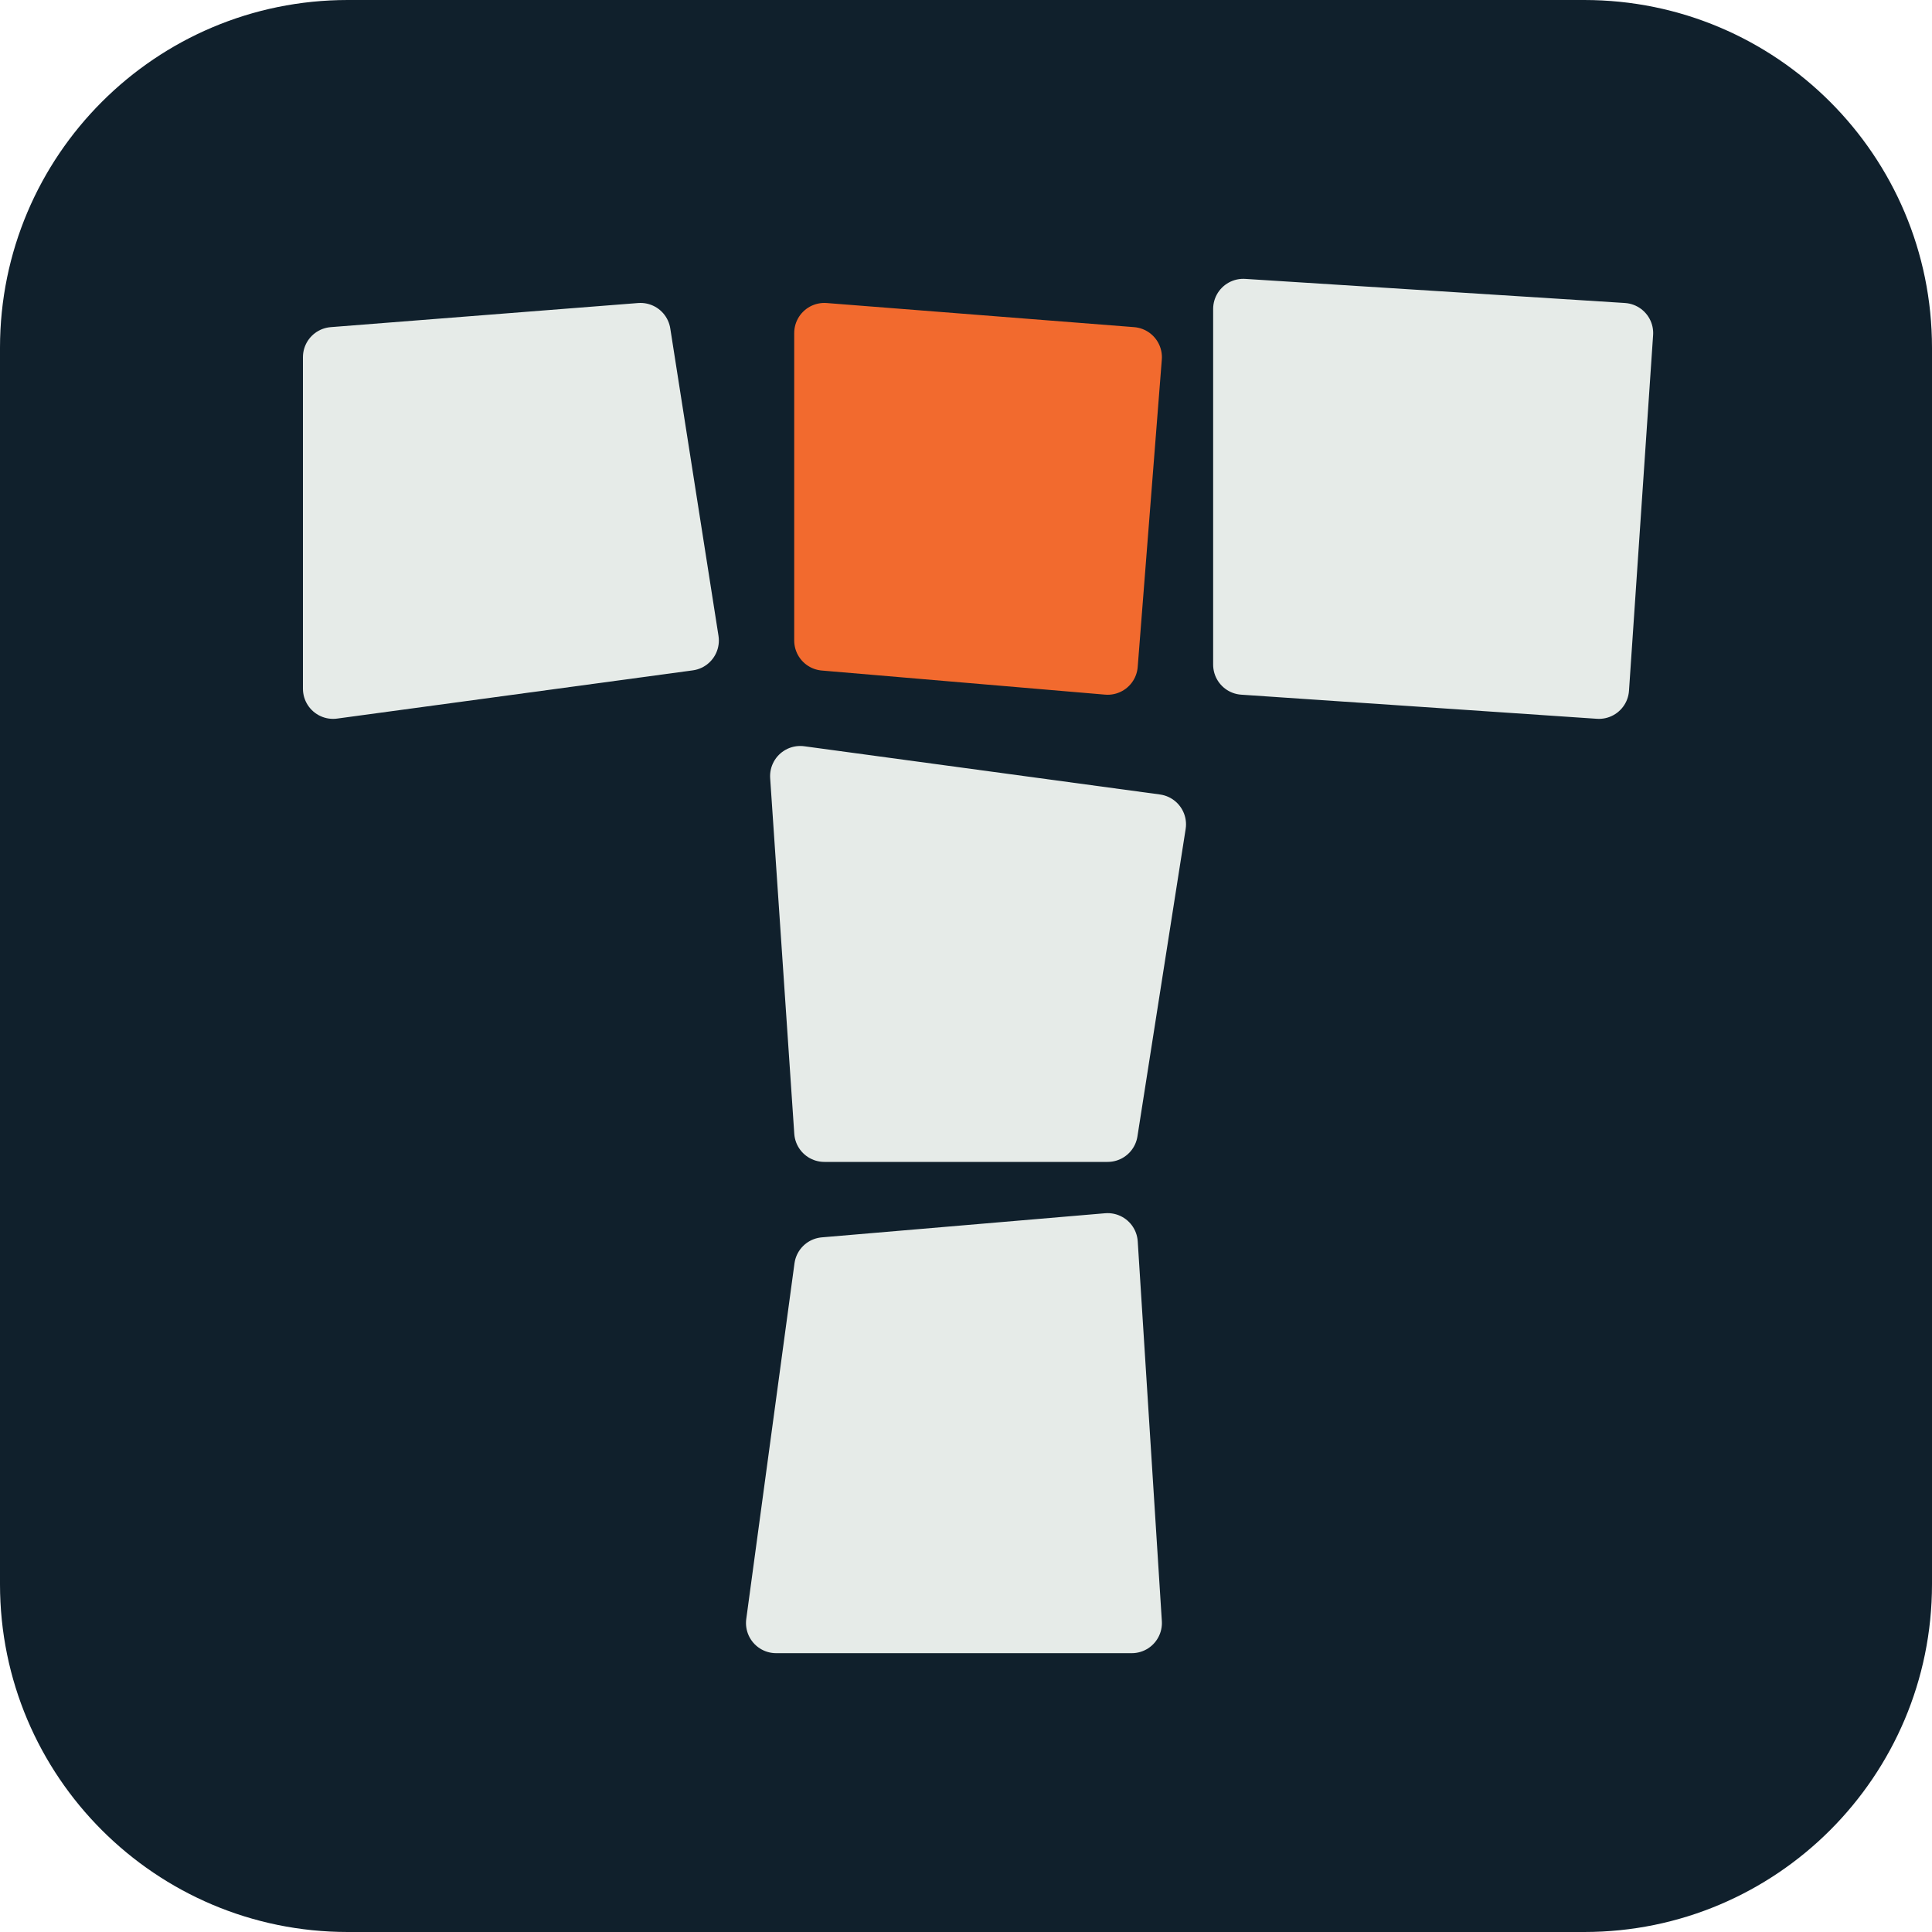
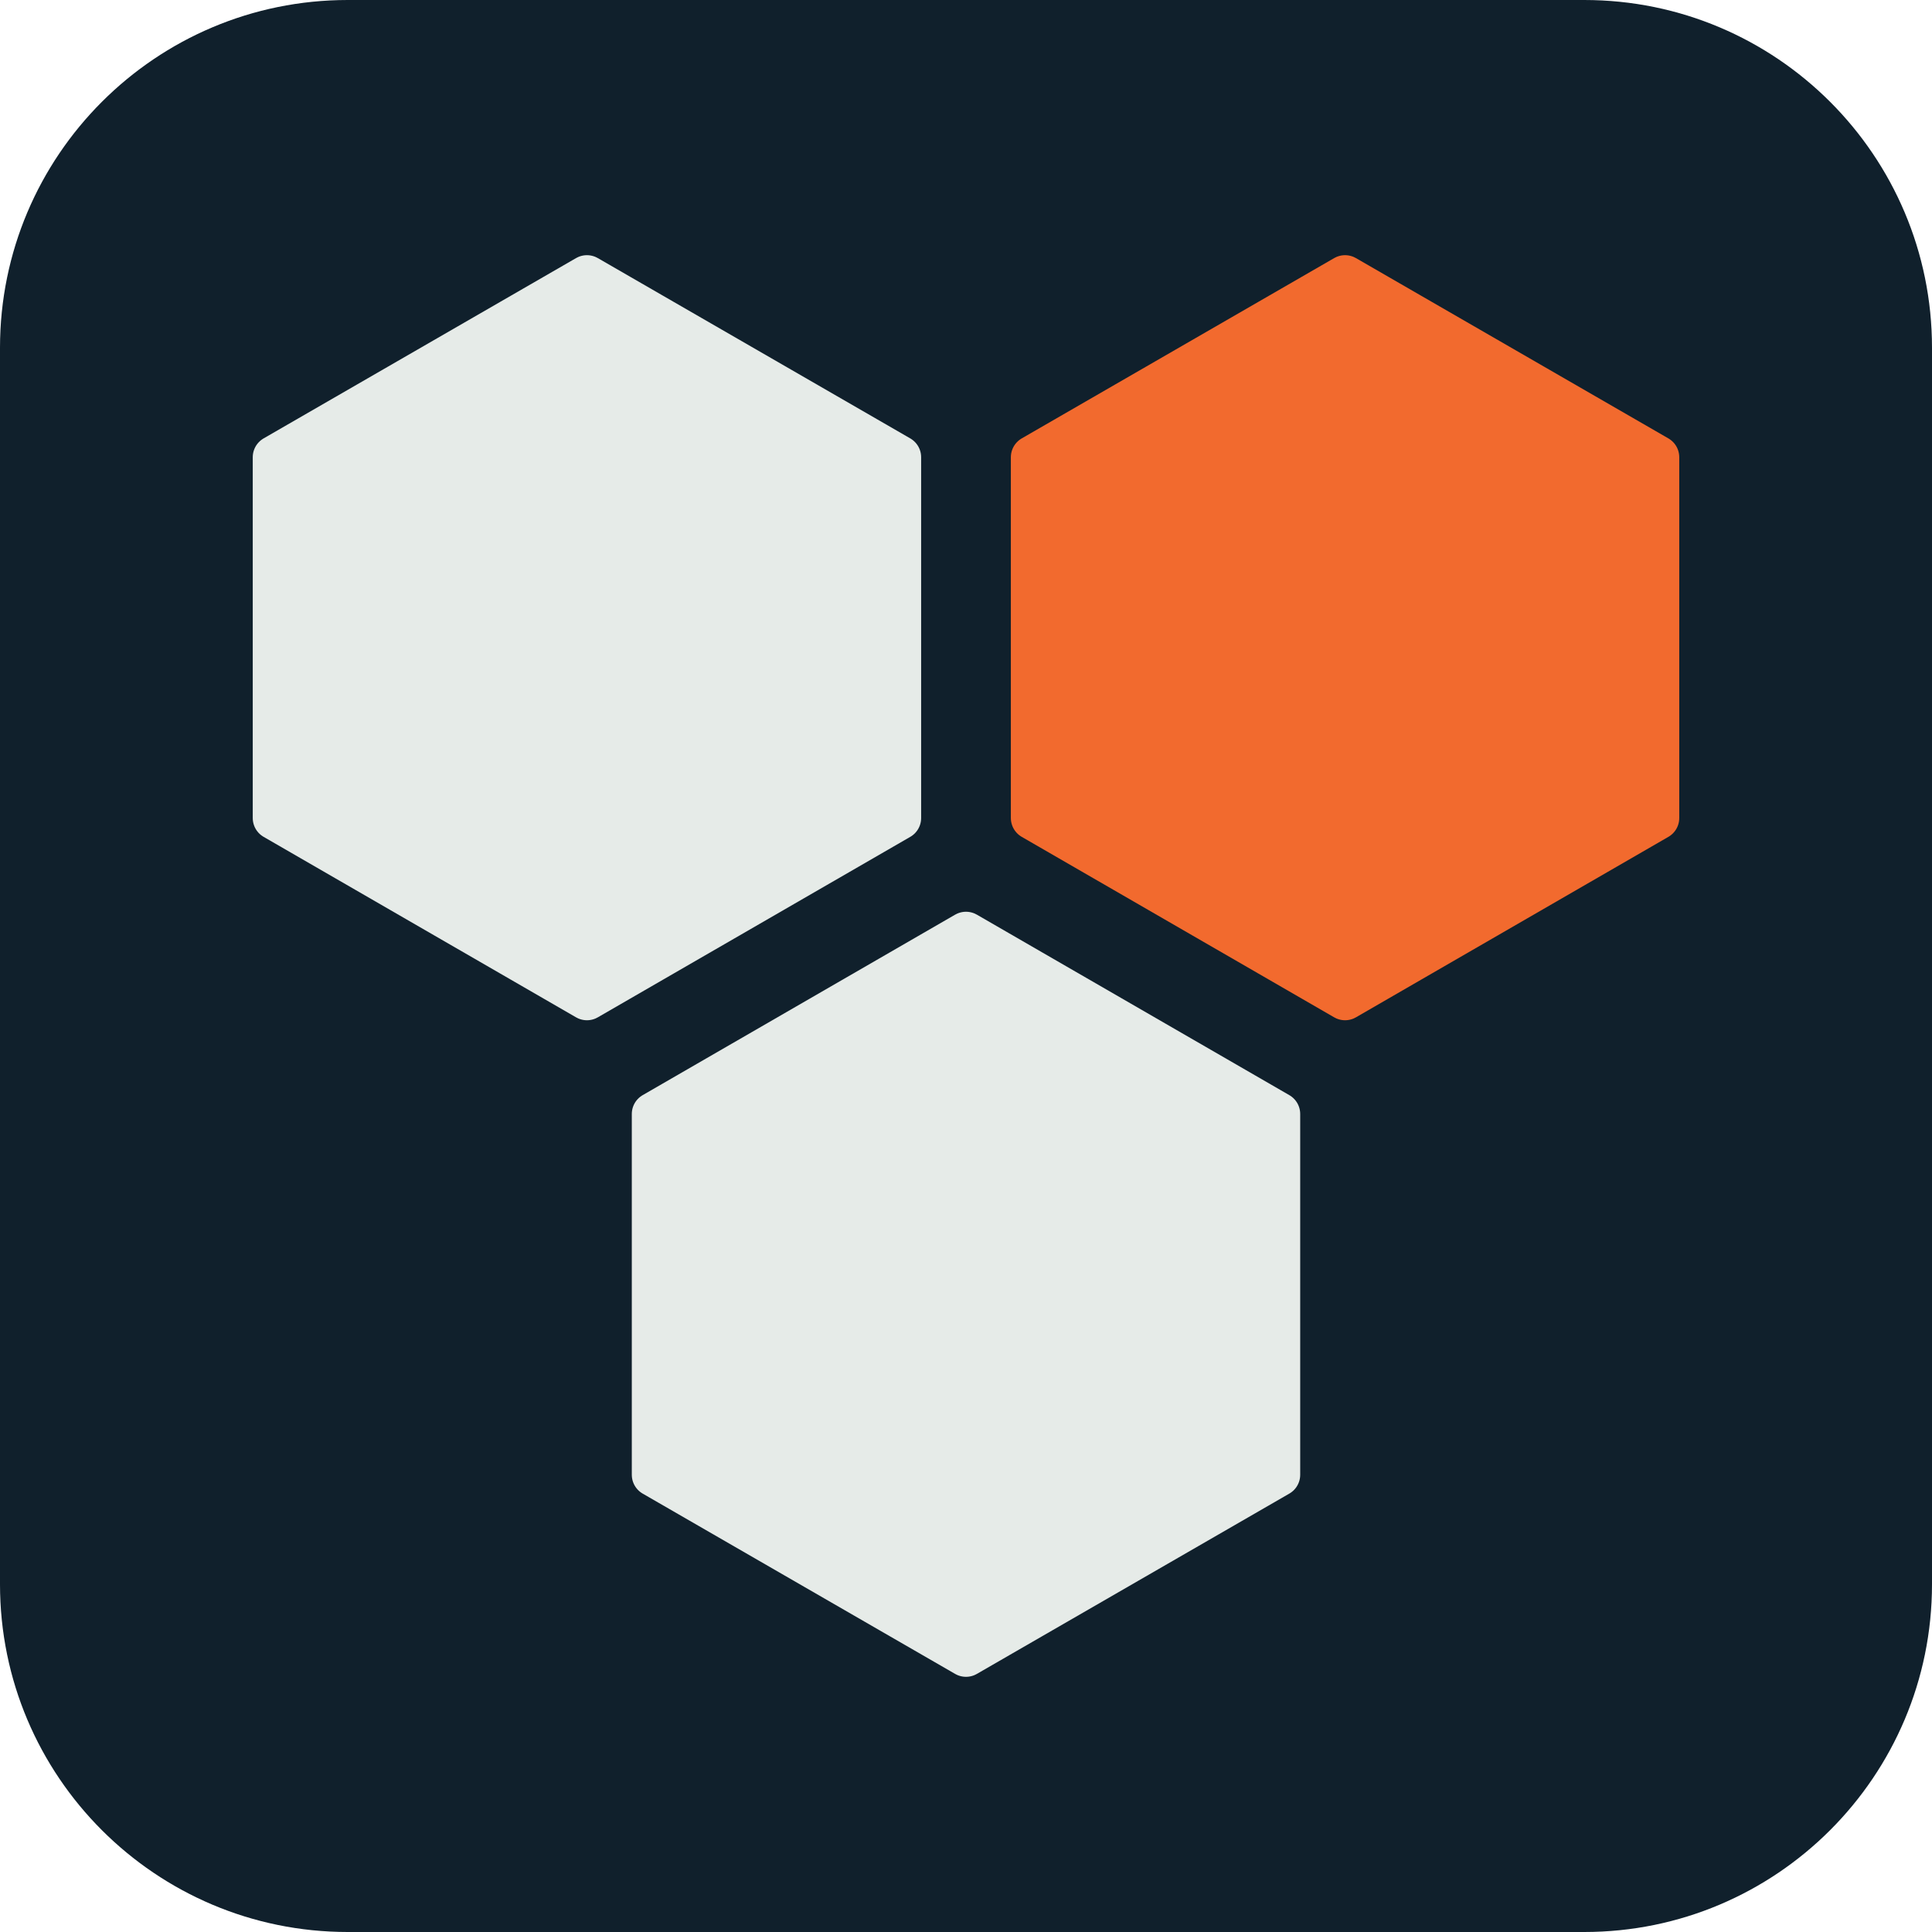
<svg xmlns="http://www.w3.org/2000/svg" viewBox="0 0 100 100">
  <rect width="100" height="100" rx="18" fill="#10202c" />
-   <g transform="translate(11 11) scale(0.78)" color="#e6ebe8">
-     <path d="M8.0 9.6 L28.4 8.0 L31.6 28.4 L8.0 31.6 Z" fill="currentColor" stroke="currentColor" stroke-width="4" stroke-linejoin="round" />
-     <path d="M40.6 8.0 L61.0 9.6 L59.4 30.0 L40.6 28.4 Z" fill="#f26a2e" stroke="#f26a2e" stroke-width="4" stroke-linejoin="round" />
-     <path d="M68.4 6.4 L93.6 8.0 L92.0 31.6 L68.4 30.0 Z" fill="currentColor" stroke="currentColor" stroke-width="4" stroke-linejoin="round" />
-     <path d="M39.0 37.4 L62.6 40.6 L59.4 61.0 L40.6 61.0 Z" fill="currentColor" stroke="currentColor" stroke-width="4" stroke-linejoin="round" />
-     <path d="M40.6 70.0 L59.4 68.4 L61.0 93.6 L37.4 93.6 Z" fill="currentColor" stroke="currentColor" stroke-width="4" stroke-linejoin="round" />
+   <g transform="translate(5 5) scale(0.9)" color="#e6ebe8">
+     <path d="M46.17 20.74 L46.17 41.49 L28.20 51.87 L10.23 41.49 L10.23 20.74 L28.20 10.37 Z" fill="currentColor" stroke="currentColor" stroke-width="2.5" stroke-linejoin="round" />
+     <path d="M89.77 20.74 L89.77 41.49 L71.80 51.87 L53.83 41.49 L53.83 20.74 L71.80 10.37 Z" fill="#f26a2e" stroke="#f26a2e" stroke-width="2.5" stroke-linejoin="round" />
+     <path d="M67.97 58.51 L67.97 79.26 L50.00 89.63 L32.03 79.26 L32.03 58.51 L50.00 48.13 Z" fill="currentColor" stroke="currentColor" stroke-width="2.5" stroke-linejoin="round" />
  </g>
</svg>
